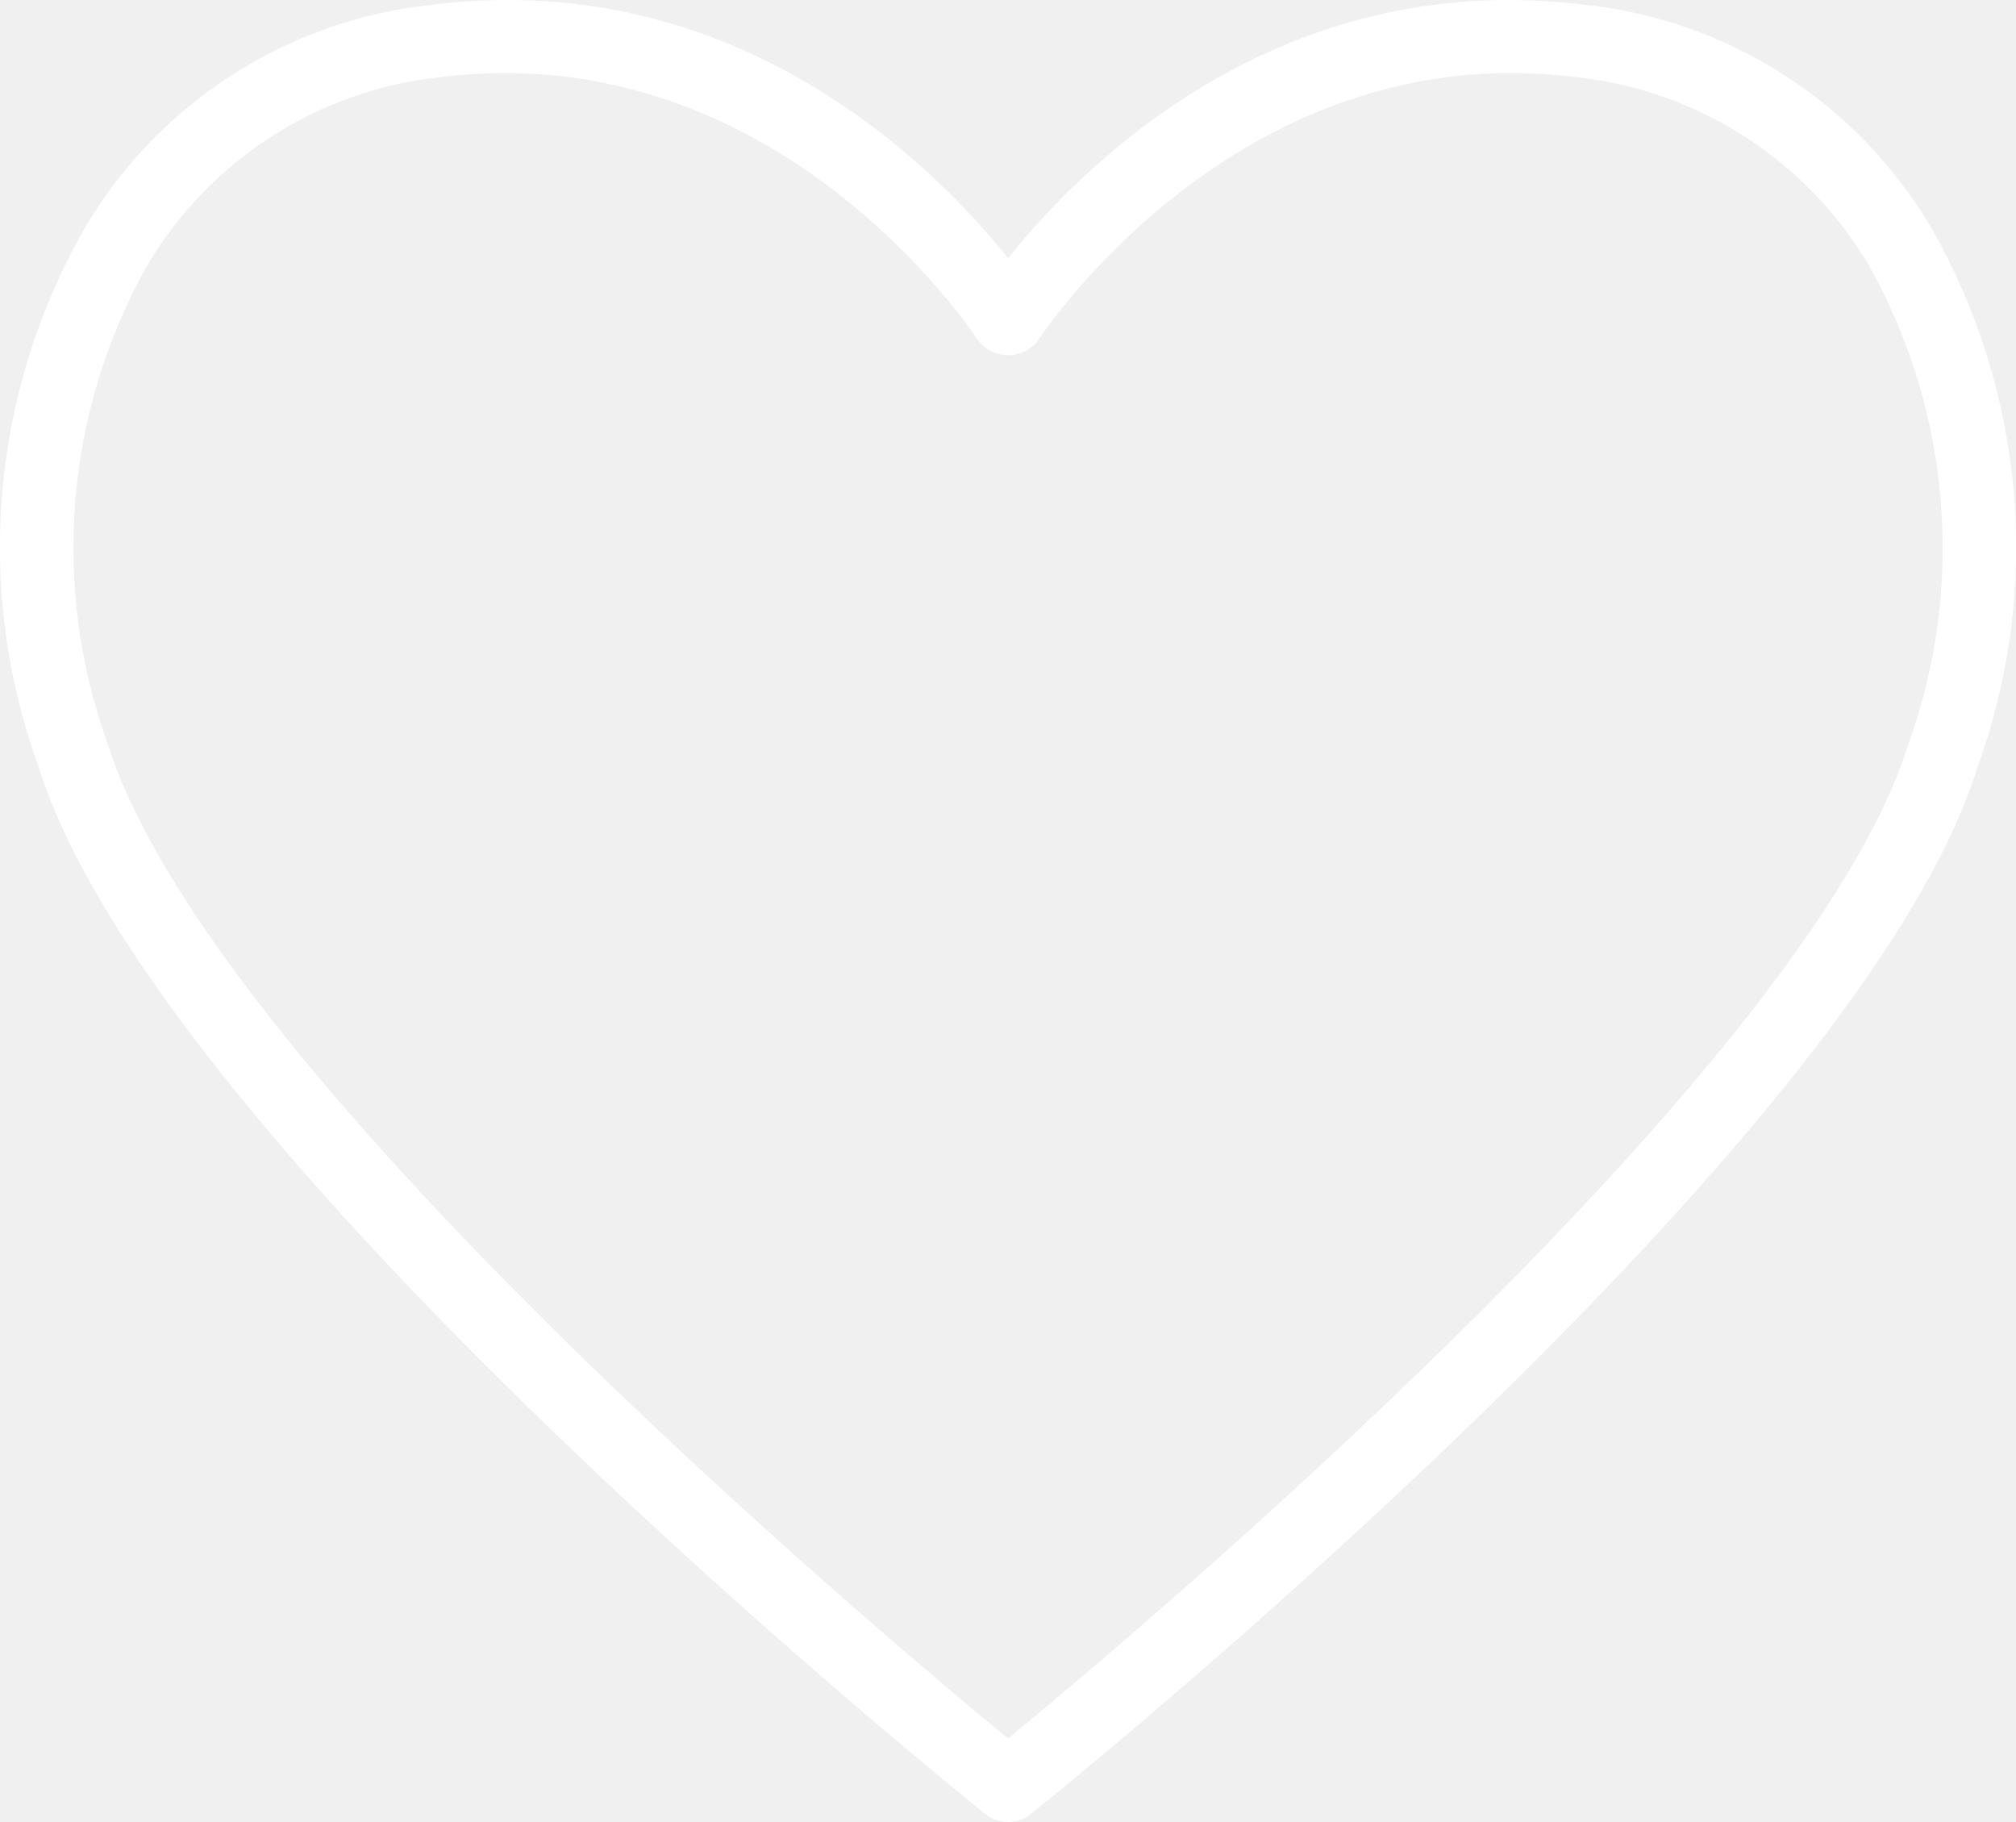
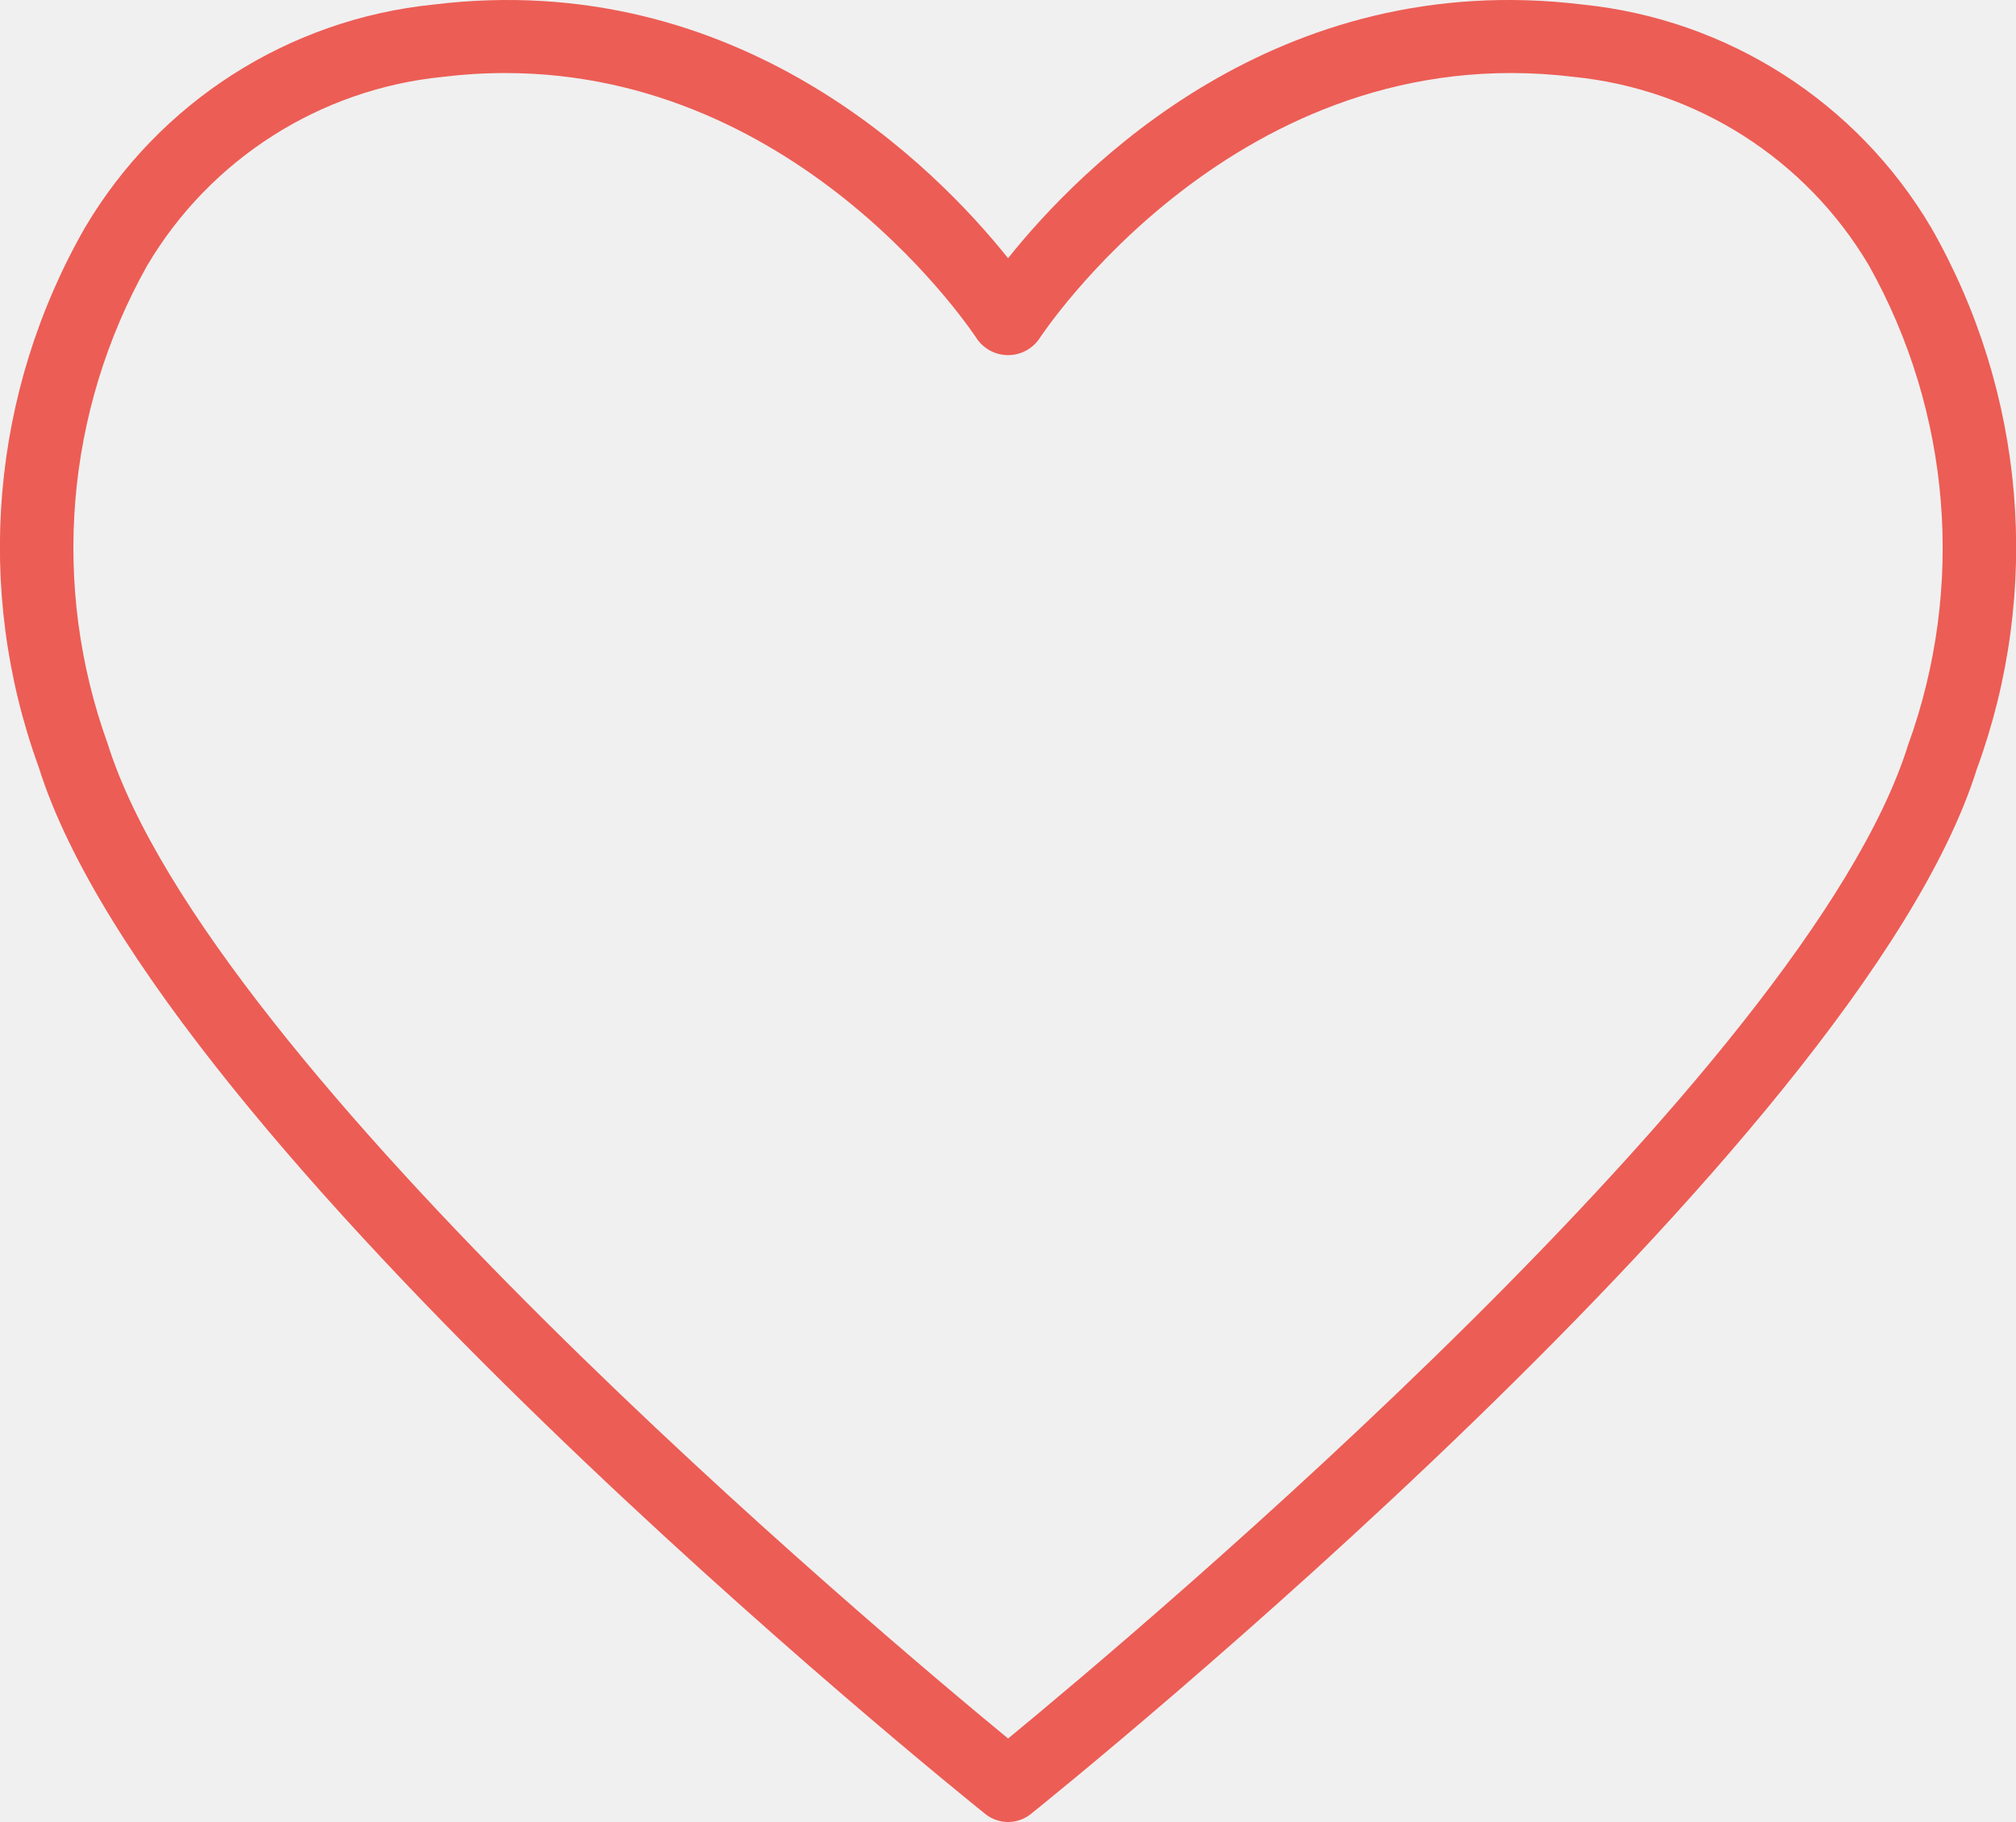
<svg xmlns="http://www.w3.org/2000/svg" width="73.537" height="66.447" viewBox="0 0 73.537 66.447">
  <g id="a62a5544-5ce1-45f5-8361-b14741373cb1" data-name="Layer 2">
    <g id="e3eb58e3-d32f-4e83-8d30-204e7caa695f" data-name="Layer 1">
-       <path d="M35.939,66.155a1.329,1.329,0,0,0,1.664,0c1.23-.988,30.192-24.345,34.506-38.109a23.495,23.495,0,0,0-1.669-19.75A16.735,16.735,0,0,0,57.721.165C46.586-1.188,39.41,6.116,36.771,9.416,34.132,6.116,26.942-1.187,15.822.165a16.735,16.735,0,0,0-12.72,8.131A23.446,23.446,0,0,0,1.411,27.975C5.746,41.81,34.709,65.167,35.939,66.155ZM5.374,9.675A14.162,14.162,0,0,1,16.144,2.804,18.889,18.889,0,0,1,18.43,2.664c10.882,0,17.154,9.61,17.22,9.714a1.383,1.383,0,0,0,2.243,0c.071-.111,7.236-11.066,19.506-9.575A14.16,14.16,0,0,1,68.168,9.674a21.08,21.08,0,0,1,1.429,17.507c-3.705,11.818-27.996,32.249-32.825,36.222C31.942,59.429,7.647,38.992,3.923,27.111A21.031,21.031,0,0,1,5.374,9.675Z" style="fill:#fff" />
+       <path d="M35.939,66.155a1.329,1.329,0,0,0,1.664,0c1.23-.988,30.192-24.345,34.506-38.109a23.495,23.495,0,0,0-1.669-19.75A16.735,16.735,0,0,0,57.721.165C46.586-1.188,39.41,6.116,36.771,9.416,34.132,6.116,26.942-1.187,15.822.165a16.735,16.735,0,0,0-12.72,8.131A23.446,23.446,0,0,0,1.411,27.975C5.746,41.81,34.709,65.167,35.939,66.155ZM5.374,9.675A14.162,14.162,0,0,1,16.144,2.804,18.889,18.889,0,0,1,18.43,2.664c10.882,0,17.154,9.61,17.22,9.714a1.383,1.383,0,0,0,2.243,0c.071-.111,7.236-11.066,19.506-9.575A14.16,14.16,0,0,1,68.168,9.674a21.08,21.08,0,0,1,1.429,17.507c-3.705,11.818-27.996,32.249-32.825,36.222C31.942,59.429,7.647,38.992,3.923,27.111A21.031,21.031,0,0,1,5.374,9.675Z" style="fill:#ec5d55" />
    </g>
  </g>
</svg>
